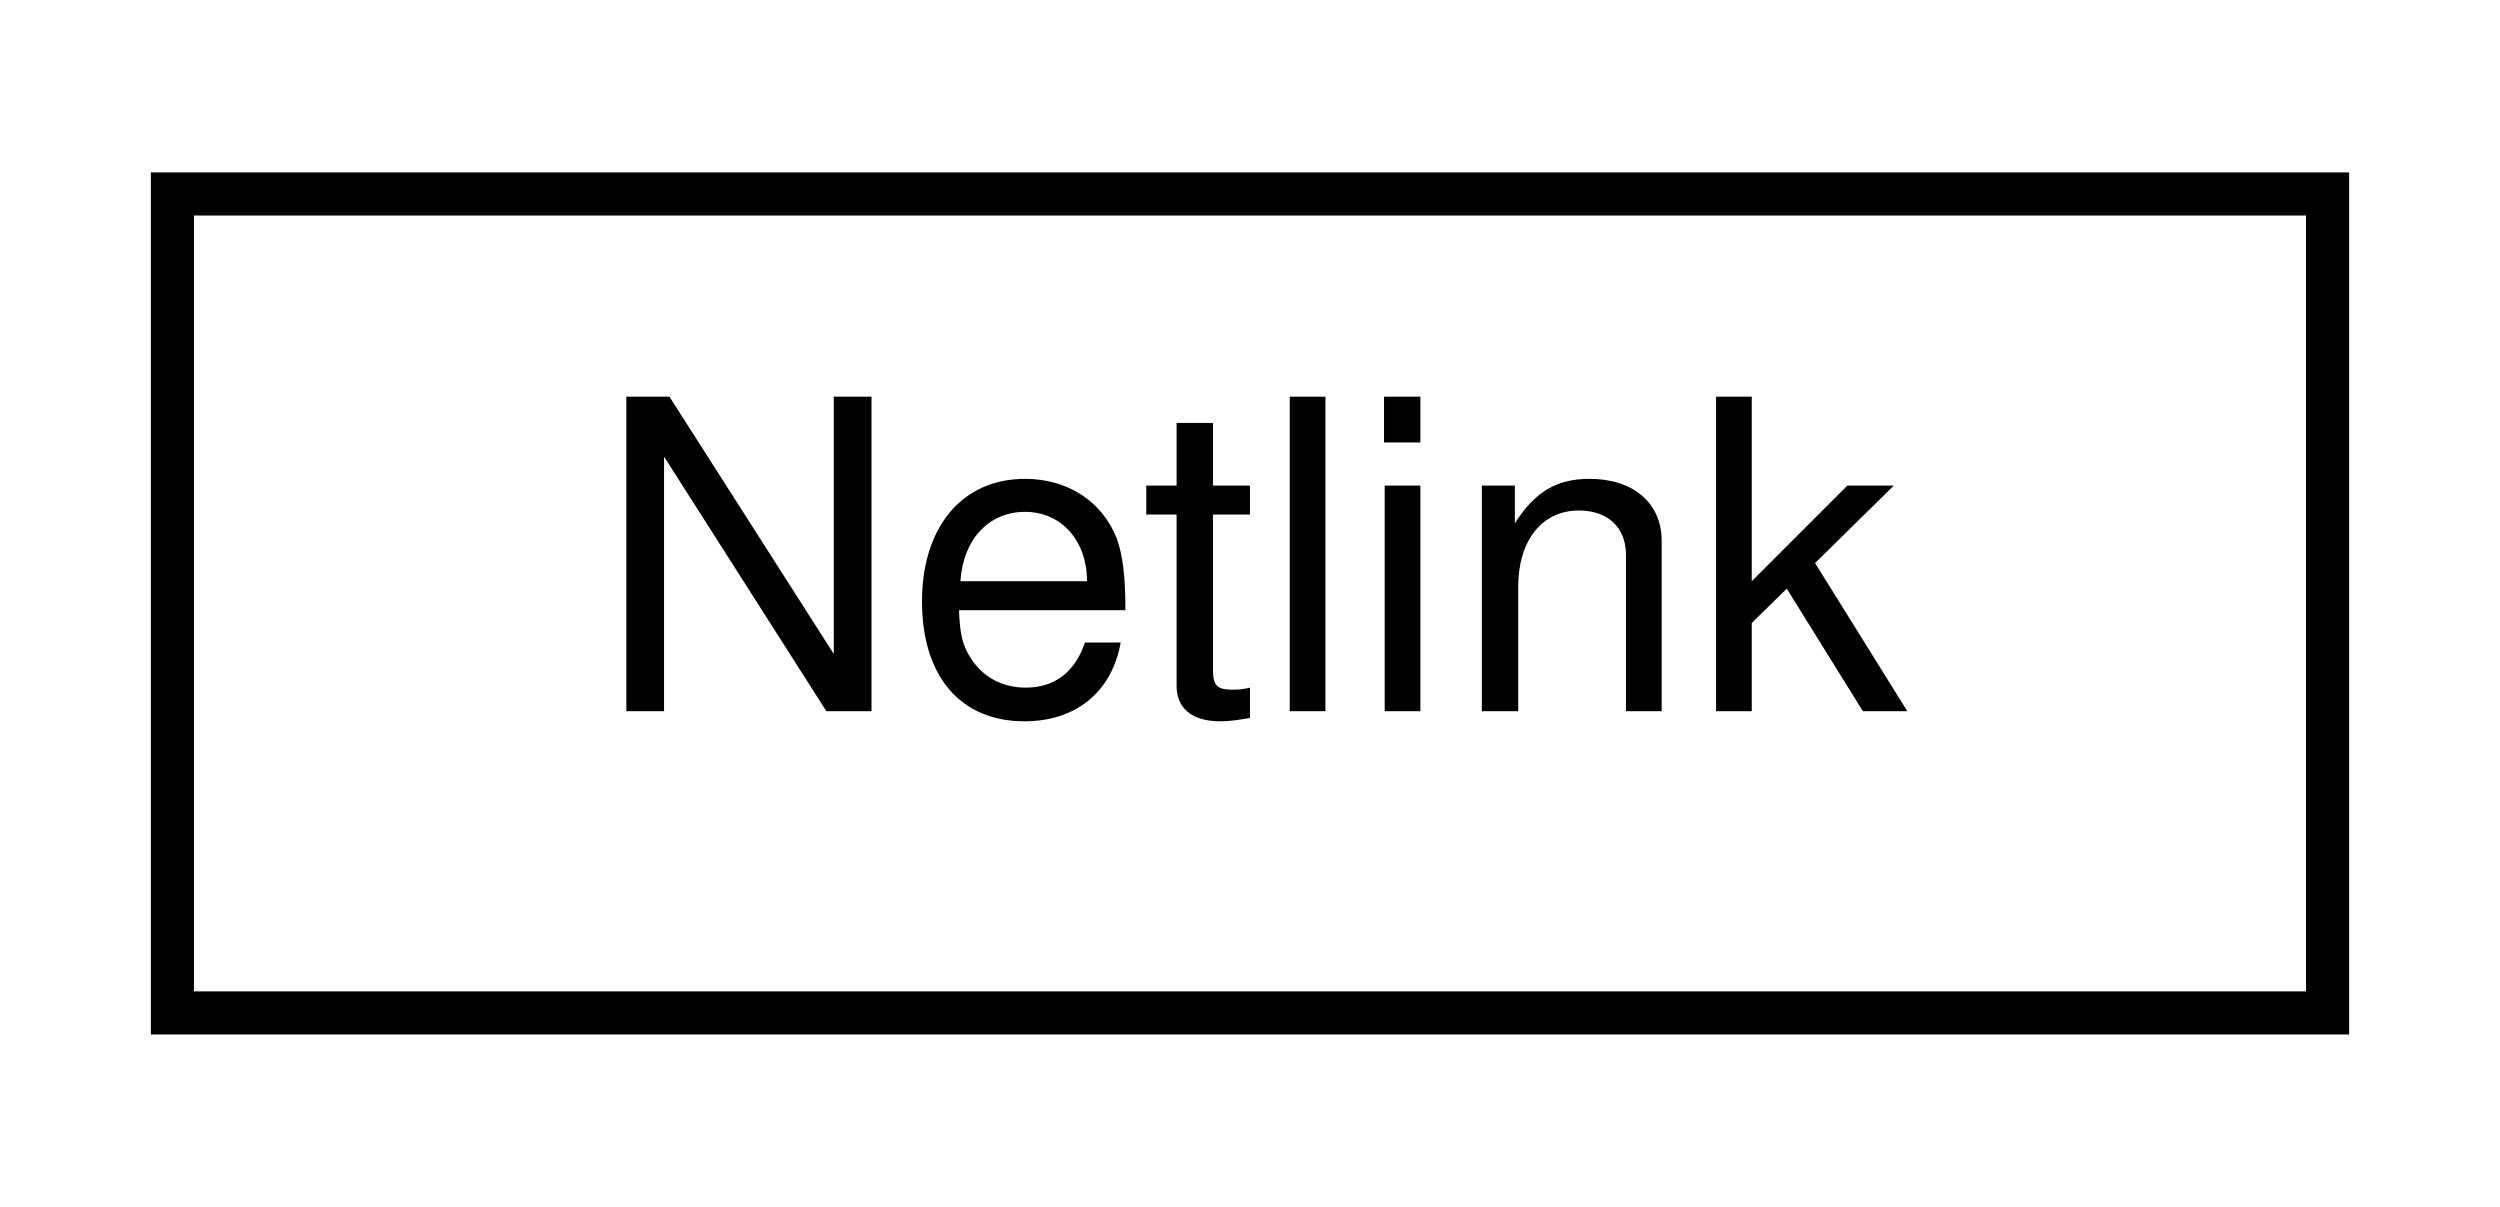
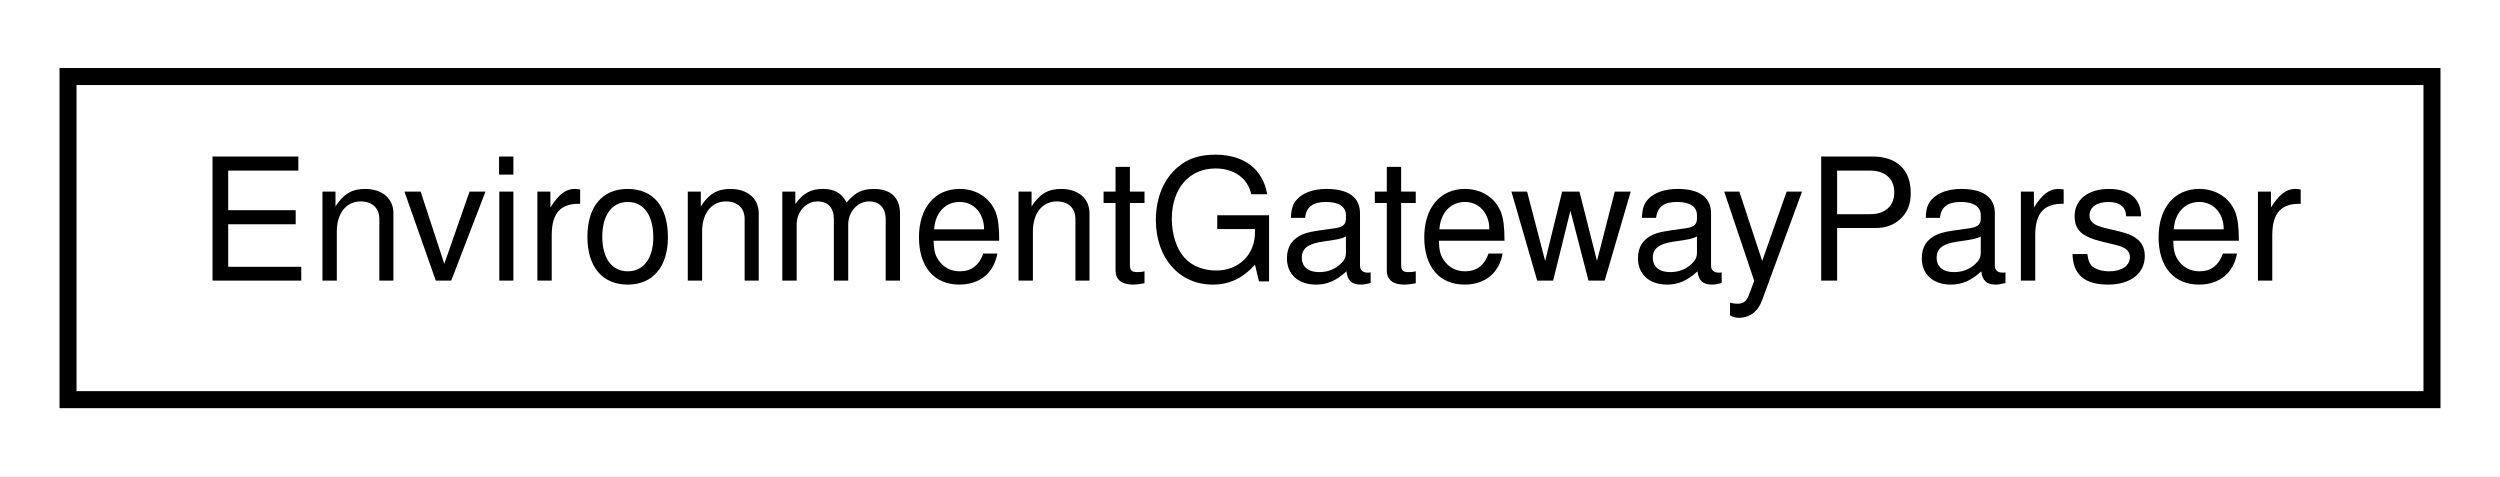
- <svg xmlns="http://www.w3.org/2000/svg" xmlns:xlink="http://www.w3.org/1999/xlink" width="58pt" height="28pt" viewBox="0.00 0.00 58.00 28.00">
+ <svg xmlns="http://www.w3.org/2000/svg" xmlns:xlink="http://www.w3.org/1999/xlink" width="147pt" height="28pt" viewBox="0.00 0.00 147.00 28.00">
  <g id="graph0" class="graph" transform="scale(1 1) rotate(0) translate(4 24)">
-     <polygon fill="white" stroke="none" points="-4,4 -4,-24 54,-24 54,4 -4,4" />
+     <polygon fill="white" stroke="none" points="-4,4 -4,-24 143,-24 143,4 -4,4" />
    <g id="node1" class="node">
      <g id="a_node1">
-         <a xlink:href="class_netlink.html" target="_top" xlink:title="Handles various network operations over netlink. ">
-           <polygon fill="white" stroke="black" points="0,-0.5 0,-19.5 50,-19.5 50,-0.5 0,-0.5" />
-           <text text-anchor="middle" x="25" y="-7.5" font-family="Helvetica,sans-Serif" font-size="10.00">Netlink</text>
+         <a xlink:href="class_environment_gateway_parser.html" target="_top" xlink:title="EnvironmentGatewayParser">
+           <polygon fill="white" stroke="black" points="0,-0.5 0,-19.5 139,-19.5 139,-0.5 0,-0.5" />
+           <text text-anchor="middle" x="69.5" y="-7.5" font-family="Helvetica,sans-Serif" font-size="10.00">EnvironmentGatewayParser</text>
        </a>
      </g>
    </g>
  </g>
</svg>
